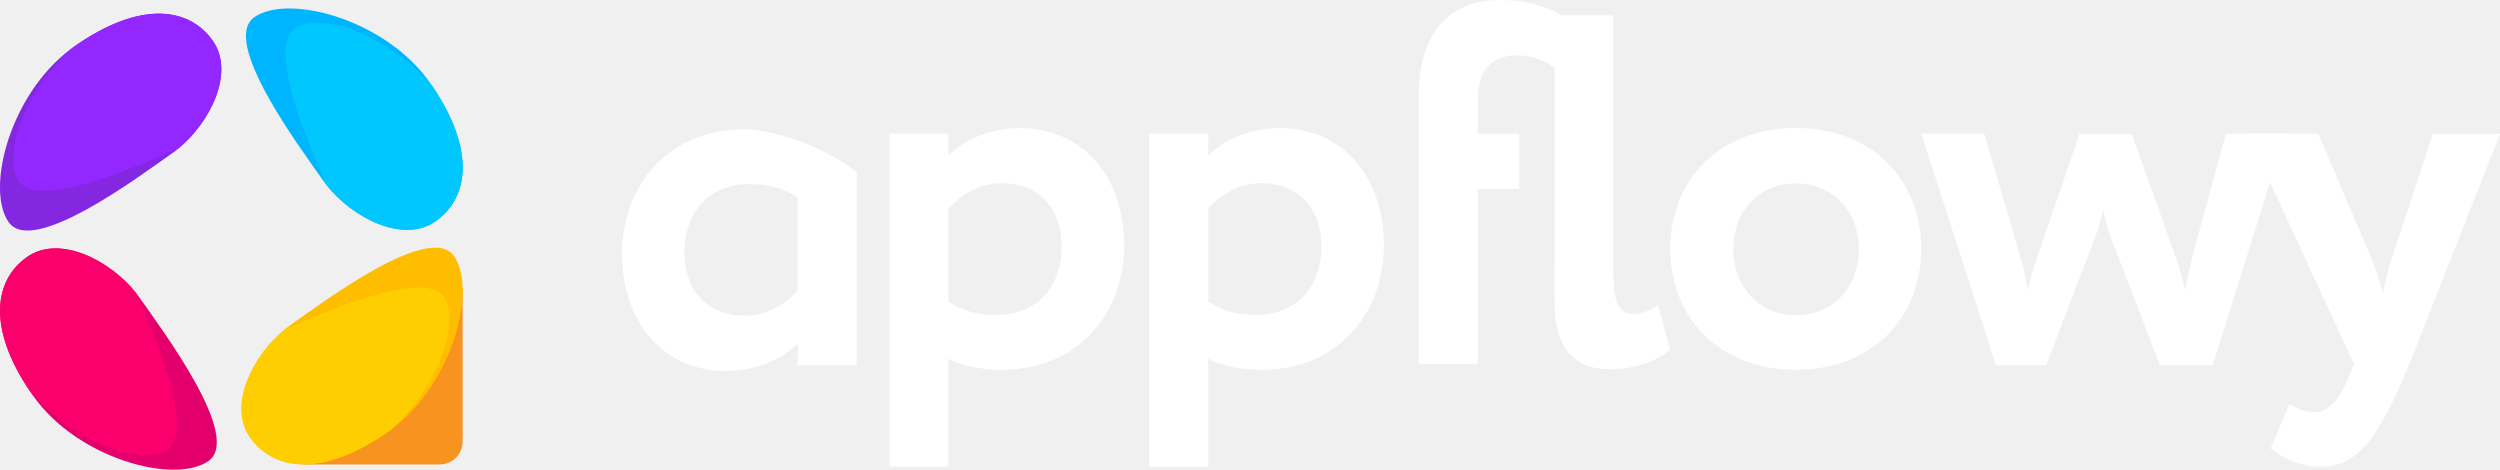
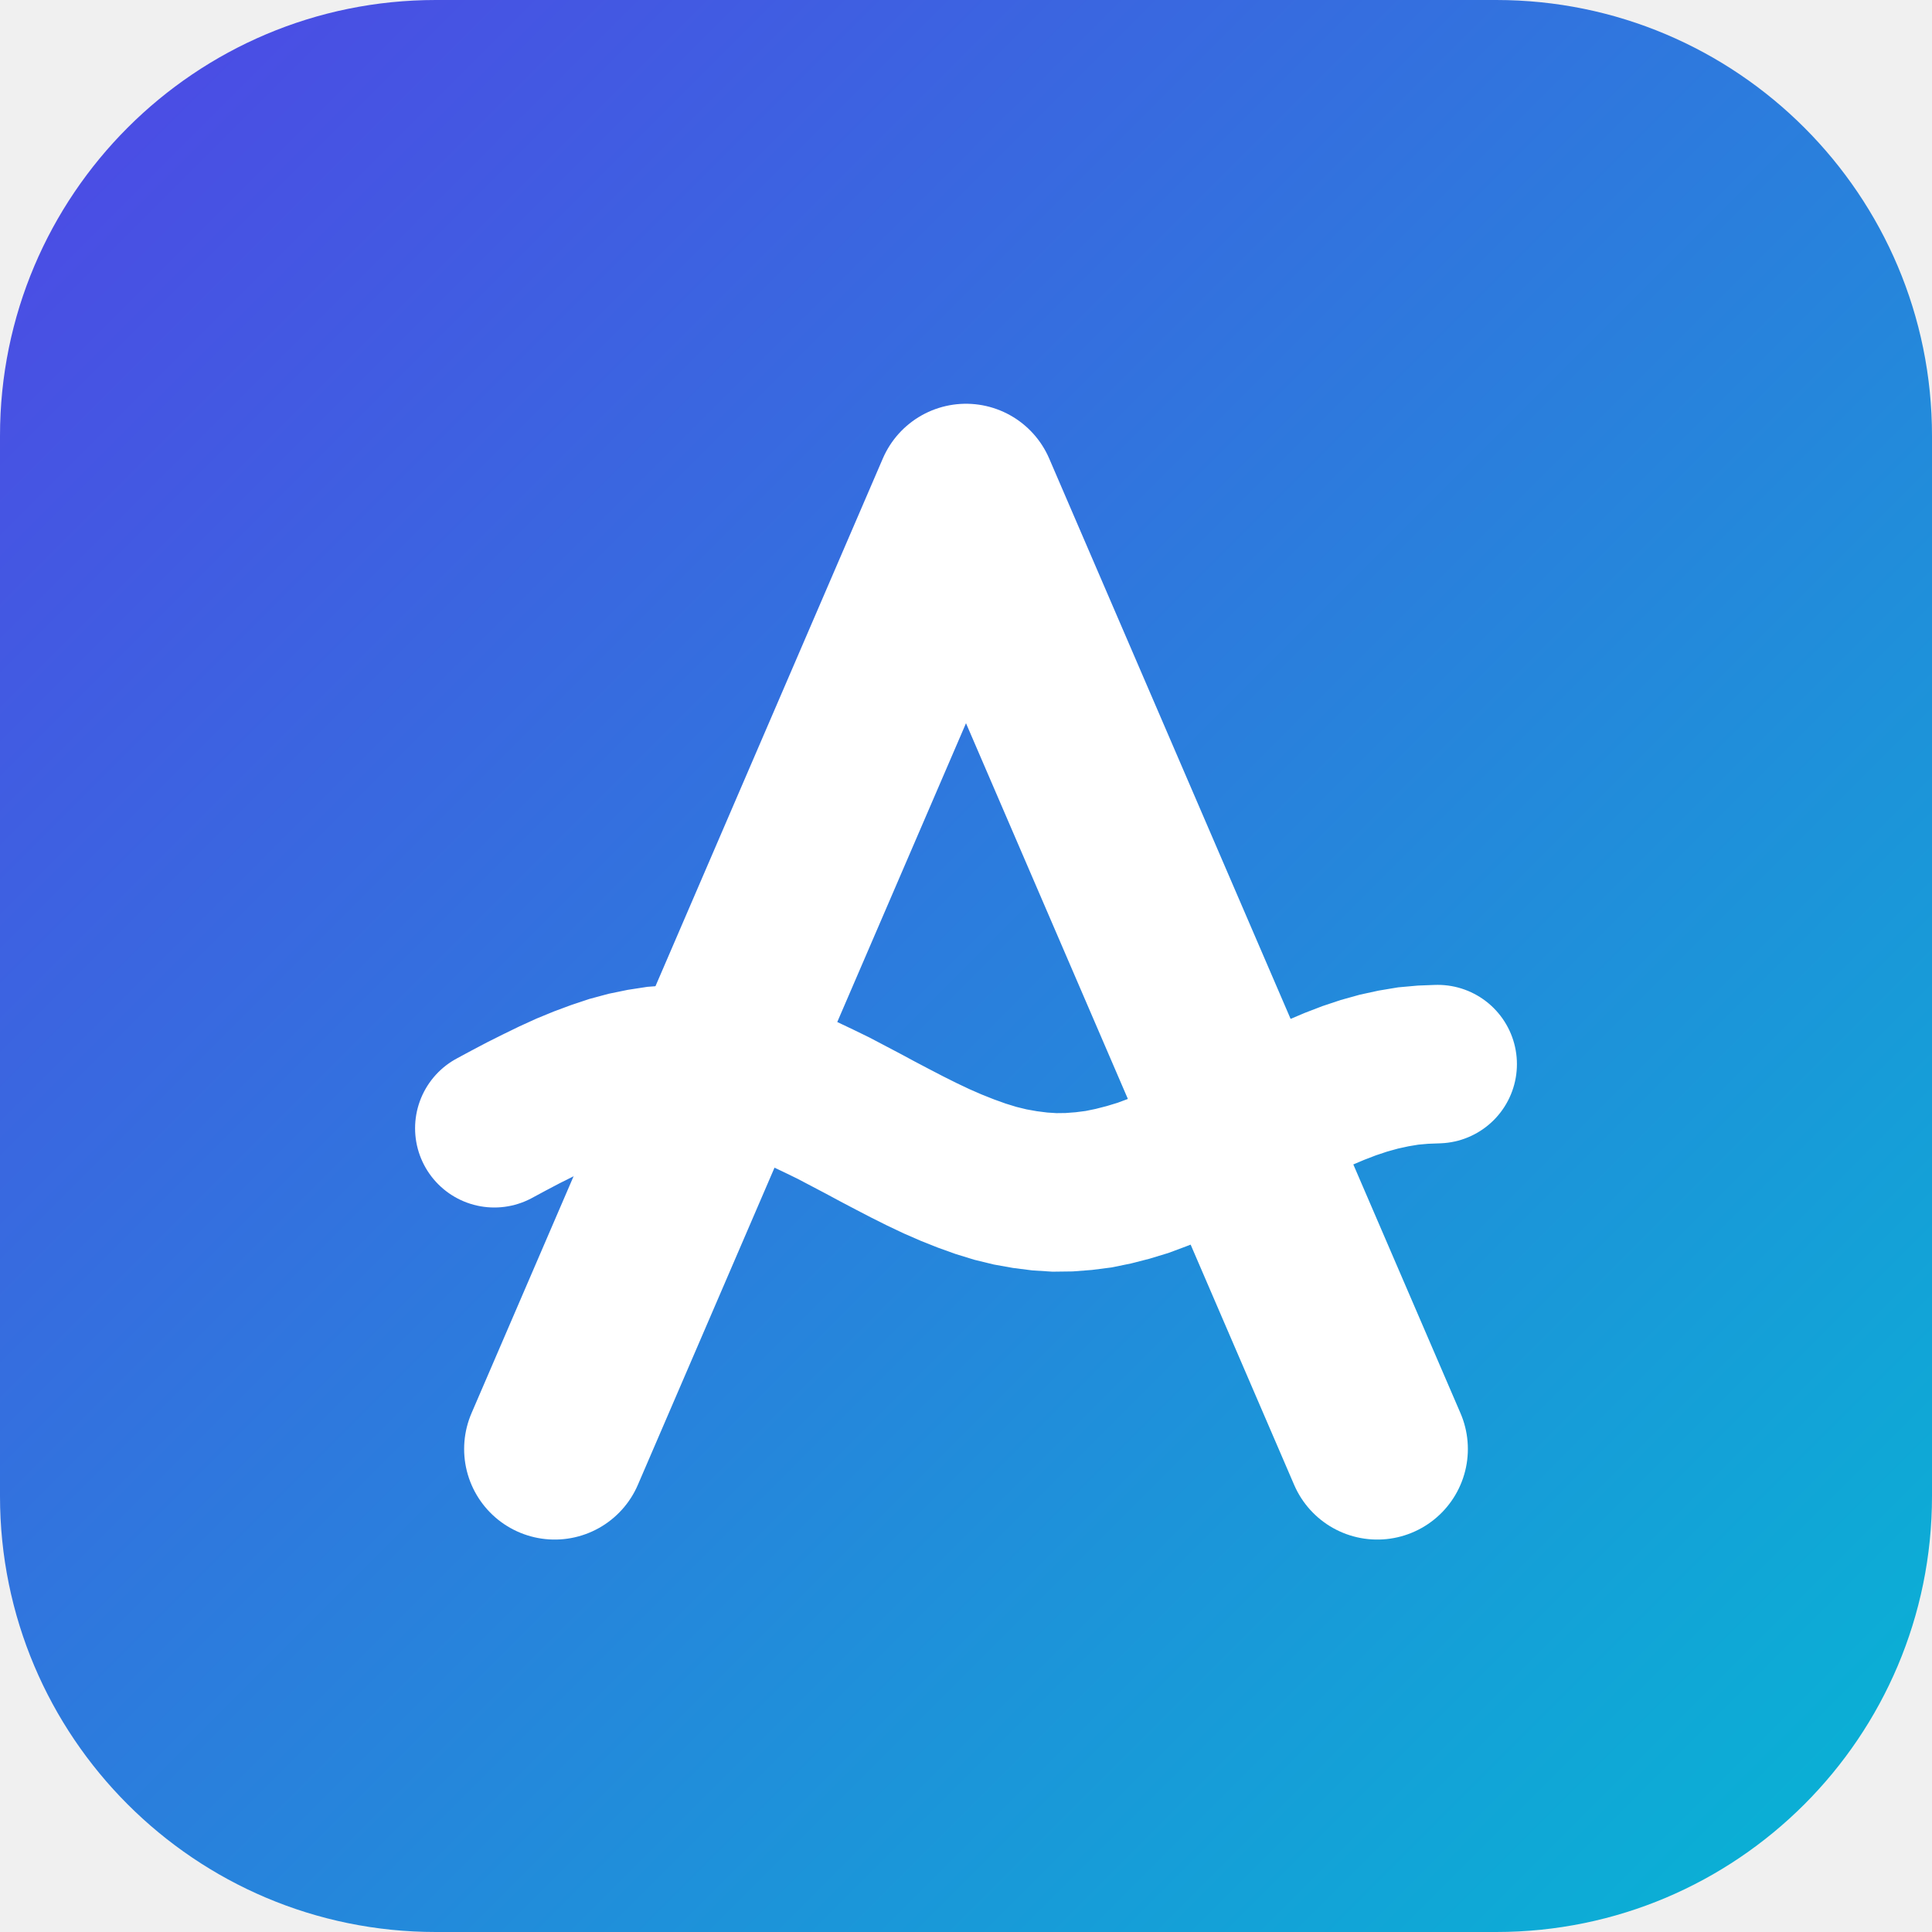
- <svg xmlns="http://www.w3.org/2000/svg" viewBox="0 0 761.68 143.1">
-   <g id="Layer_2" data-name="Layer 2">
-     <g id="Layer_1-2" data-name="Layer 1">
-       <path d="M271,40.73h18v6.7c4.37-4.68,12.64-8.42,21.69-8.42C330,39,342.5,54,342.5,74.74c0,21.38-14.67,37.92-37.14,37.92-6.24,0-12.32-1.09-16.38-3.44v32.93H271Zm18,22.78v28.4c4.84,3.12,8.89,4,14.82,4,12.48,0,19.66-9,19.66-20.75,0-11.24-6.55-19.35-18.41-19.35C299,55.86,293.35,58.67,289,63.51Z" style="fill:#fff" />
-       <path d="M226.66,39.4c-22.48,0-37.14,16.54-37.14,37.91,0,20.76,12.47,35.74,31.83,35.74,9,0,17.31-3.75,21.68-8.43v6.72h18V52.42C247.68,42.36,232.89,39.4,226.66,39.4ZM243,88.55c-4.37,4.83-10,7.64-16.07,7.64-11.85,0-18.41-8.11-18.41-19.34,0-11.7,7.18-20.76,19.66-20.76,5.93,0,10,.94,14.82,4.07Z" style="fill:#fff" />
-       <path d="M350.16,40.73h17.95v6.7c4.36-4.68,12.63-8.42,21.68-8.42,19.35,0,31.84,15,31.84,35.73,0,21.38-14.67,37.92-37.14,37.92-6.24,0-12.33-1.09-16.38-3.44v32.93H350.16Zm17.95,22.78v28.4c4.83,3.12,8.89,4,14.82,4,12.48,0,19.66-9,19.66-20.75,0-11.24-6.55-19.35-18.41-19.35C378.09,55.86,372.47,58.67,368.11,63.51Z" style="fill:#fff" />
-       <path d="M473.63,20.6a20.34,20.34,0,0,0-11.08-3.75c-8.11,0-12.32,4.22-12.32,13.89v10h12.64V57.58H450.23v53.36h-18V29.34c0-19.51,9.36-29.34,25-29.34,7.18,0,13.73,1.72,18.41,4.68h15.92V84.26c0,8,2,11.39,6.08,11.39a12.6,12.6,0,0,0,7.49-2.81l3.75,13.73c-4.06,3.28-10.15,5.93-18.57,5.93-10.77,0-16.7-6.55-16.7-20.91Z" style="fill:#fff" />
-       <path d="M547.12,39c23.25,0,38.23,15.76,38.23,36.82s-15,36.83-38.23,36.83S508.9,96.9,508.9,75.83,523.87,39,547.12,39Zm0,57c11.08,0,19.2-8,19.2-20.13,0-11.86-8.27-20-19.2-20-10.61,0-19,7.8-19,20C528.09,87.54,536.2,96,547.12,96Z" style="fill:#fff" />
-       <path d="M674.14,111.25H658.07l-15-39c-1.1-2.65-1.56-5.61-2.34-8.27a50.32,50.32,0,0,1-2.5,8.59l-14.82,38.69h-15.3L585.35,40.73h19.2L615.78,79a73.76,73.76,0,0,1,2,9.37A91.46,91.46,0,0,1,620.46,79l13.11-38.22h15.91L663.06,78.8a98.26,98.26,0,0,1,2.65,9.67c.63-3.28,1.41-6.71,2.18-10.14l10.3-37.6h18.1Z" style="fill:#fff" />
-       <path d="M734.06,110.94c-10.3,25.12-16.85,31.21-27.15,31.21-6.4,0-11.08-2.5-15.14-5.46l5.78-13.58c1.87,1.09,4.52,2.5,7.33,2.5,4.53,0,7.8-3.59,10.77-10.92l1.56-3.75L684.75,40.73h21.54l16.38,38.38c1.4,3.43,2.34,6.71,3.43,10.14A71.08,71.08,0,0,1,728.6,79l12.64-38.22h20.44Z" style="fill:#fff" />
-       <path d="M140.91,87.45c-4,21.87-21.71,41-42.18,51.75-2.57,1.35-3.58,2.12-6.47,2.3h41.49a7,7,0,0,0,7.2-7V87.45Z" style="fill:#f7931e" />
-       <path d="M95.68,140.24a15.15,15.15,0,0,1-2.52,0Z" style="fill:#ffce00" />
-       <path d="M54.36,45.23c-.63.51-1.25,1-1.89,1.44C42,54.06,9.9,78,2.65,67.71-4.46,57.58,3,28.86,21.49,15c.35-.28.71-.53,1.06-.78,20-14.09,35-12.13,42.28-1.81C71.63,22.13,64,37.31,54.36,45.23Z" style="fill:#8427e0" />
-       <path d="M132.72,67.41c-9.91,7-25.55-1.17-33.32-11.14-.31-.4-.61-.81-.91-1.22-7.38-10.51-31.34-42.57-21-49.82s39.94.67,53.45,19.9c.3.43.59.85.87,1.27C144.91,45.8,142.81,60.31,132.72,67.41Z" style="fill:#00b5ff" />
-       <path d="M119.45,130.66c-.34.26-.69.52-1,.76-20,14.09-35,12.12-42.28,1.82-6.79-9.68.8-24.85,10.46-32.78.62-.52,1.26-1,1.9-1.45C99,91.62,131.06,67.67,138.31,78,145.42,88.1,137.93,116.83,119.45,130.66Z" style="fill:#ffbd00" />
-       <path d="M63.51,140.45c-10.32,7.24-39.94-.67-53.45-19.91-.28-.38-.54-.77-.8-1.16a0,0,0,0,0,0,0c-13.19-19.44-11.1-34-1-41.08,9.9-7,25.55,1.15,33.31,11.12.31.4.62.82.91,1.23C49.86,101.14,73.82,133.2,63.51,140.45Z" style="fill:#e3006d" />
-       <path d="M54.36,45.23C40,51.53,9.65,64.64,5.08,54.12,1.25,45.3,8.34,27.25,21.49,15c.35-.28.71-.53,1.06-.78,20-14.09,35-12.13,42.28-1.81C71.63,22.13,64,37.31,54.36,45.23Z" style="fill:#9327ff" />
-       <path d="M132.72,67.41c-9.91,7-25.55-1.17-33.32-11.14C93,41.57,80.68,12.49,91,8c9.26-4,28.65,4,40.83,18.37C144.91,45.8,142.81,60.31,132.72,67.41Z" style="fill:#00c8ff" />
-       <path d="M119.45,130.66c-.34.26-.69.52-1,.76-20,14.09-35,12.12-42.28,1.82-6.79-9.68.8-24.85,10.46-32.78,14.32-6.3,44.72-19.42,49.29-8.91C139.71,100.38,132.62,118.44,119.45,130.66Z" style="fill:#ffce00" />
-       <path d="M50,137.65c-9.23,4-28.57-3.94-40.75-18.27a0,0,0,0,0,0,0c-13.19-19.44-11.1-34-1-41.08,9.9-7,25.55,1.15,33.31,11.12C48,104.11,60.28,133.2,50,137.65Z" style="fill:#fb006d" />
-     </g>
-   </g>
+ <svg xmlns="http://www.w3.org/2000/svg" width="1024" height="1024" viewBox="0 0 1024 1024" fill="none">
+   <defs>
+     <linearGradient id="afgrad" x1="0" y1="0" x2="1024" y2="1024" gradientUnits="userSpaceOnUse">
+       <stop offset="0" stop-color="#4F46E5" />
+       <stop offset="1" stop-color="#06B6D4" />
+     </linearGradient>
+   </defs>
+   <rect x="0" y="0" width="1024" height="1024" rx="231" fill="url(#afgrad)" />
+   <path d="M 294.0 768.0 L 512.0 262.0 L 730.0 768.0" fill="none" stroke="#FFFFFF" stroke-width="96" stroke-linecap="round" stroke-linejoin="round" />
+   <path d="M 262.0 598.0 L 269.8 593.8 L 277.6 589.7 L 285.4 585.8 L 293.2 582.0 L 301.1 578.4 L 308.9 575.2 L 316.7 572.3 L 324.5 569.7 L 332.3 567.6 L 340.1 566.0 L 347.9 564.8 L 355.8 564.2 L 363.6 564.0 L 371.4 564.4 L 379.2 565.2 L 387.0 566.6 L 394.8 568.4 L 402.6 570.7 L 410.4 573.4 L 418.2 576.4 L 426.1 579.8 L 433.9 583.5 L 441.7 587.3 L 449.5 591.4 L 457.3 595.5 L 465.1 599.7 L 472.9 603.8 L 480.8 607.9 L 488.6 611.8 L 496.4 615.5 L 504.2 618.9 L 512.0 622.0 L 519.8 624.8 L 527.6 627.2 L 535.4 629.1 L 543.2 630.5 L 551.1 631.5 L 558.9 632.0 L 566.7 631.9 L 574.5 631.3 L 582.3 630.3 L 590.1 628.7 L 597.9 626.7 L 605.8 624.3 L 613.6 621.4 L 621.4 618.3 L 629.2 614.8 L 637.0 611.0 L 644.8 607.1 L 652.6 603.0 L 660.4 598.8 L 668.2 594.7 L 676.1 590.6 L 683.9 586.5 L 691.7 582.7 L 699.5 579.1 L 707.3 575.8 L 715.1 572.8 L 722.9 570.2 L 730.8 568.0 L 738.6 566.3 L 746.4 565.0 L 754.2 564.3 L 762.0 564.0" fill="none" stroke="#FFFFFF" stroke-width="84" stroke-linecap="round" />
</svg>
